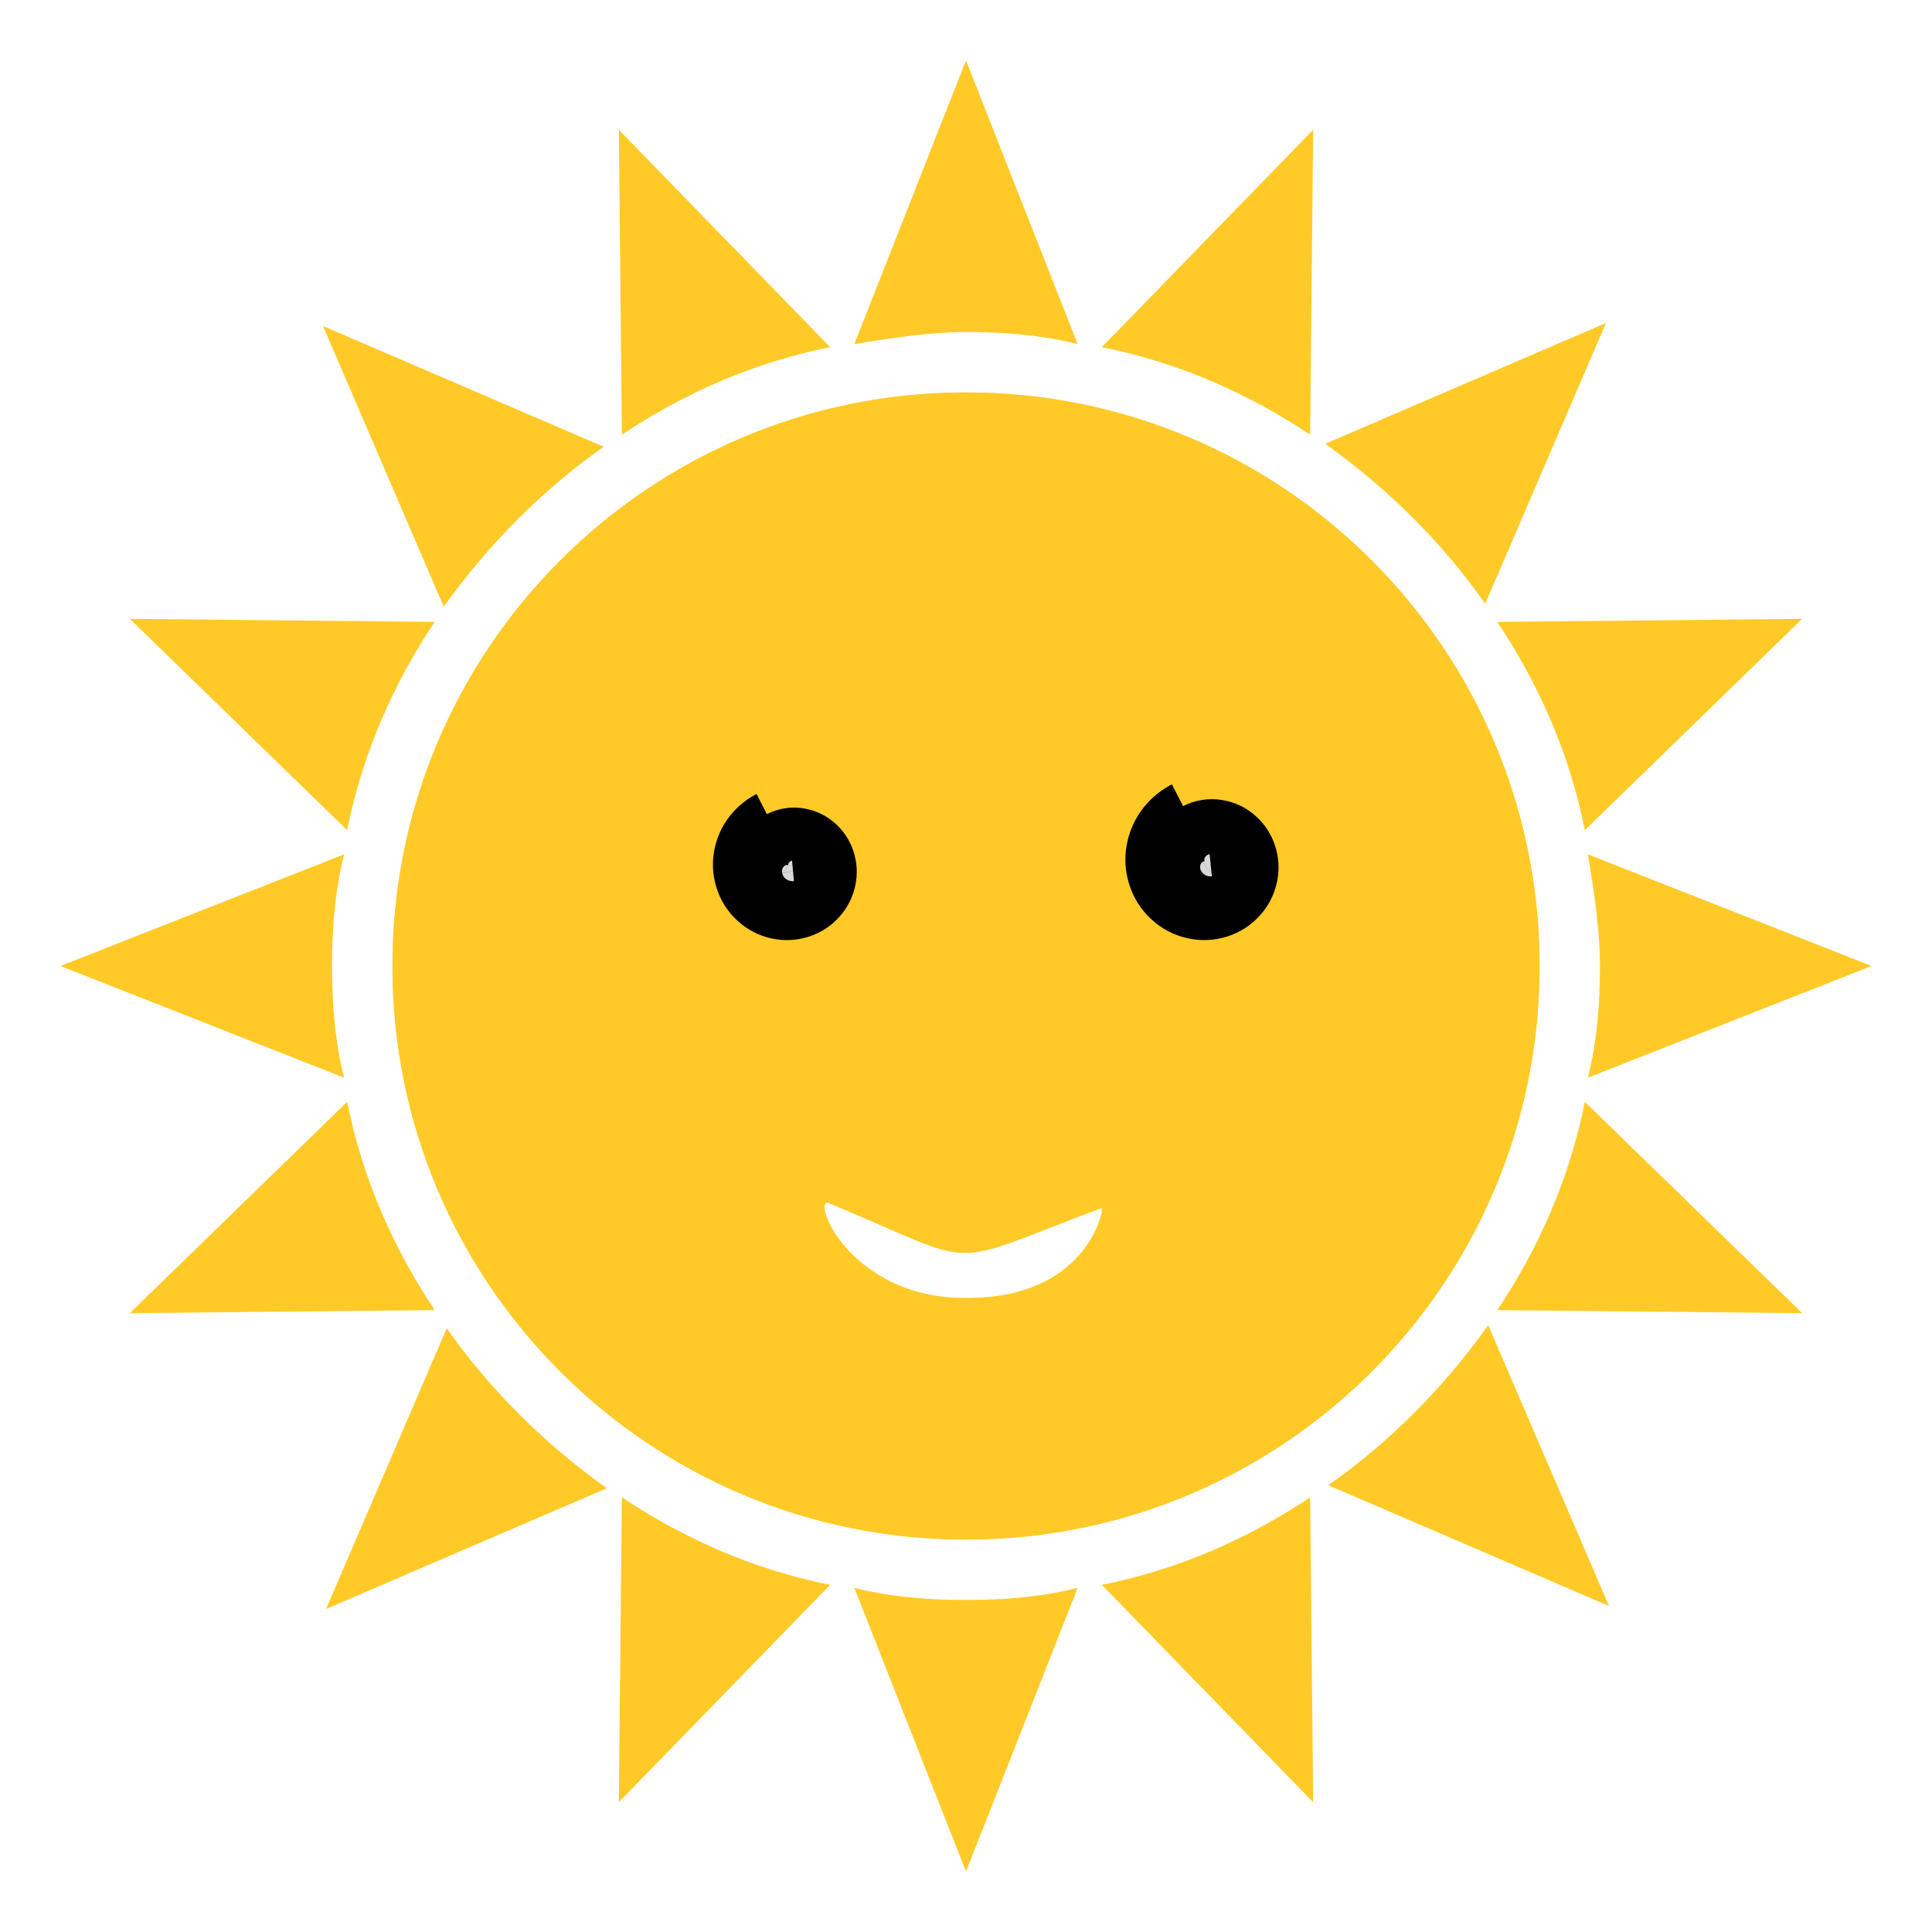
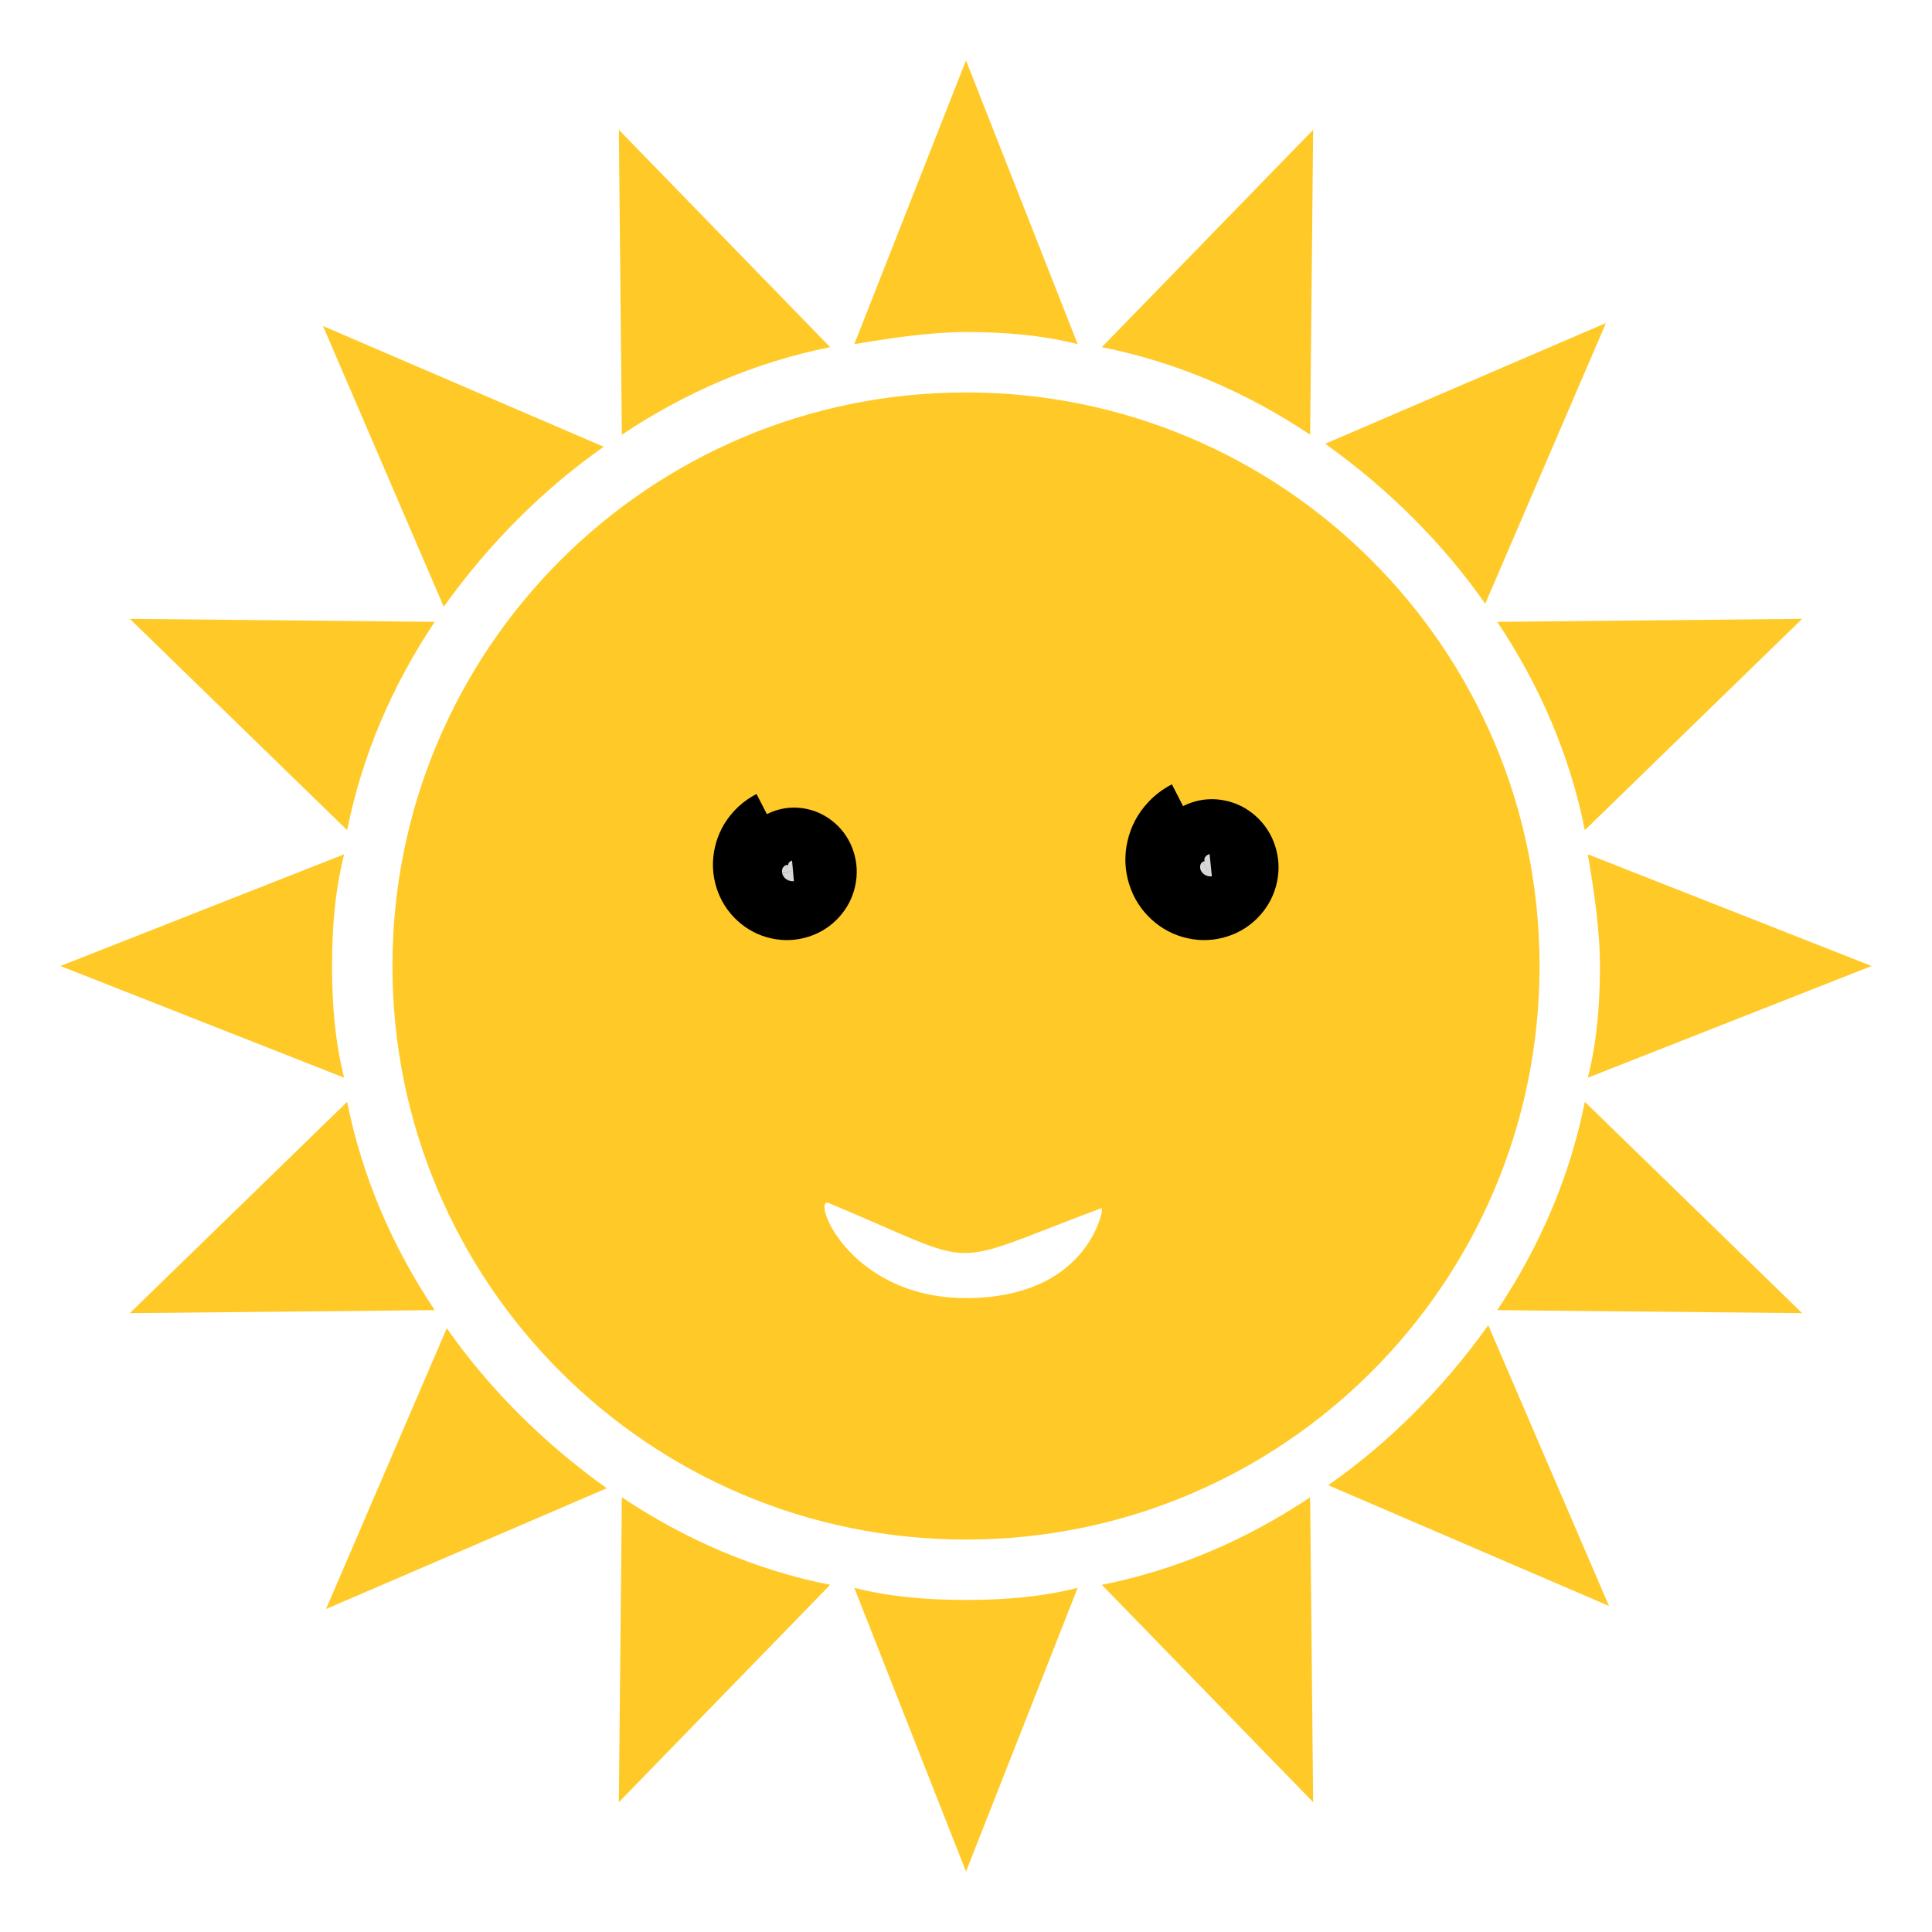
- <svg xmlns="http://www.w3.org/2000/svg" xmlns:ns1="https://boxy-svg.com" width="800px" height="800px" viewBox="0 0 64 64" aria-hidden="true" role="img" class="iconify iconify--emojione" preserveAspectRatio="xMidYMid meet">
+ <svg xmlns="http://www.w3.org/2000/svg" width="800px" height="800px" viewBox="0 0 64 64" aria-hidden="true" role="img" class="iconify iconify--emojione" preserveAspectRatio="xMidYMid meet" xmlnsBx="https://boxy-svg.com">
  <defs />
  <g fill="#ffca28">
    <path d="M20.5 59.7l7-7.2c-2.5-.5-4.8-1.5-6.9-2.9l-.1 10.1" />
    <path d="M43.5 4.3l-7 7.2c2.5.5 4.8 1.5 6.9 2.9l.1-10.1" />
    <path d="M11.5 36.5l-7.2 7l10.1-.1C13 41.3 12 39 11.5 36.5" />
    <path d="M52.5 27.5l7.2-7l-10.1.1c1.4 2.1 2.4 4.4 2.9 6.9" />
    <path d="M14.4 20.6l-10.1-.1l7.2 7c.5-2.5 1.5-4.8 2.9-6.9" />
    <path d="M49.6 43.4l10.1.1l-7.2-7c-.5 2.5-1.5 4.8-2.9 6.9" />
    <path d="M27.5 11.5l-7-7.2l.1 10.1c2.1-1.4 4.4-2.4 6.9-2.9" />
    <path d="M36.5 52.5l7 7.2l-.1-10.1C41.3 51 39 52 36.5 52.5" />
    <path d="M14.8 44l-4 9.3l9.3-4C18 47.8 16.2 46 14.8 44" />
    <path d="M49.2 20l4-9.3l-9.3 4c2.1 1.5 3.9 3.3 5.3 5.3" />
    <path d="M11 32c0-1.3.1-2.5.4-3.7L2 32l9.4 3.7c-.3-1.2-.4-2.4-.4-3.7" />
    <path d="M62 32l-9.4-3.7c.2 1.2.4 2.5.4 3.7c0 1.3-.1 2.5-.4 3.7L62 32" />
    <path d="M20 14.8l-9.3-4l4 9.3c1.5-2.1 3.3-3.9 5.3-5.3" />
    <path d="M44 49.2l9.3 4l-4-9.3C47.8 46 46 47.8 44 49.2" />
    <path d="M35.7 11.4L32 2l-3.7 9.4c1.2-.2 2.5-.4 3.7-.4c1.3 0 2.5.1 3.7.4" />
    <path d="M28.3 52.6L32 62l3.7-9.4c-1.2.3-2.4.4-3.7.4c-1.3 0-2.5-.1-3.7-.4" />
-     <path d="M32 13c-10.5 0-19 8.5-19 19s8.5 19 19 19s19-8.5 19-19s-8.5-19-19-19M20.4 30.7c1.2-3.2 3-4.9 4.7-4.9s3.5 1.6 4.7 4.9c.1.3-.5.9-.8.6c-1.1-1.2-2.5-1.7-3.9-1.7s-2.8.5-3.9 1.7c-.4.4-1-.2-.8-.6m20.3 7.5C39.1 40.8 36 43 32 43c-4 0-7.2-2.3-8.7-4.8c-.4-.7.1-1.4.8-1c5.1 3.6 10.8 3.6 15.9 0c.6-.4 1.1.4.7 1m2.2-6.9c-1.1-1.2-2.5-1.7-3.9-1.7s-2.8.5-3.9 1.7c-.3.3-.9-.3-.8-.6c1.2-3.2 3-4.9 4.7-4.9c1.8 0 3.5 1.6 4.7 4.9c.1.4-.5 1-.8.6" style="">
-       </path>
    <path d="M 32 13 C 21.5 13 13 21.5 13 32 C 13 42.5 21.5 51 32 51 C 42.5 51 51 42.5 51 32 C 51 21.5 42.5 13 32 13 M 36.5 40.15 C 36.5 40.15 36 43 32 43 C 28 43 26.8 39.473 27.5 39.873 C 32.672 42.028 31.111 42.028 36.5 40.017" style="">
-       </path>
-     <g transform="matrix(0.137404, 0, 0, 0.135661, 55.68378, -1.750002)" style="visibility: hidden;">
-       <path d="M -63.477 184.404 C -57.43 199.165 -282.311 201.297 -276.264 186.536 L -281.715 185.608 C -283.562 191.326 -282.762 188.823 -283.046 192.491 C -283.154 193.887 -279.48 221.204 -279.48 222.243 C -279.48 248.296 -258.1 269.42 -232.127 269.42 C -206.424 269.42 -185.309 248.874 -184.876 223.2 L -184.649 223.2 C -184.649 214.59 -177.842 207.979 -169.475 207.979 C -161.108 207.979 -154.301 214.59 -154.301 223.2 L -154.153 223.2 C -153.718 248.877 -132.844 269.496 -107.139 269.496 C -81.166 269.496 -60.104 248.297 -60.104 222.244 C -60.104 215.848 -60.104 201.748 -60.104 190.673 L -60.124 183.517 L -63.477 184.404 Z" style="fill: rgb(0, 0, 0);" />
-       <path d="M -105.137 301.09 L -116.948 290.297 C -130.28 304.885 -149.246 313.251 -168.984 313.251 C -188.722 313.251 -207.687 304.885 -221.018 290.297 L -232.829 301.09 C -216.475 318.986 -193.205 329.251 -168.984 329.251 C -144.763 329.251 -121.492 318.986 -105.137 301.09 Z" style="fill: rgb(255, 255, 255);" />
-     </g>
+     </path>
  </g>
-   <path d="M 26.255 28.693 Q 26.3 28.689 26.34 28.722 Q 26.385 28.758 26.399 28.821 Q 26.414 28.892 26.383 28.964 Q 26.349 29.045 26.27 29.096 Q 26.183 29.152 26.073 29.153 Q 25.954 29.154 25.847 29.088 Q 25.731 29.016 25.668 28.889 Q 25.6 28.753 25.612 28.596 Q 25.626 28.427 25.728 28.286 Q 25.836 28.135 26.011 28.06 Q 26.197 27.98 26.402 28.006 Q 26.619 28.034 26.795 28.172 Q 26.98 28.316 27.069 28.54 Q 27.161 28.774 27.12 29.028 Q 27.079 29.293 26.905 29.504 Q 26.724 29.724 26.451 29.825 Q 26.169 29.929 25.866 29.875 Q 25.553 29.819 25.307 29.609 Q 25.052 29.392 24.939 29.071 Q 24.823 28.739 24.891 28.389 Q 24.96 28.027 25.206 27.746 Q 25.46 27.456 25.83 27.331 Q 26.21 27.203 26.609 27.284 Q 27.019 27.368 27.336 27.65 Q 27.66 27.939 27.797 28.358 Q 27.938 28.788 27.842 29.235 Q 27.745 29.693 27.426 30.045 Q 27.101 30.404 26.633 30.553 Q 26.155 30.706 25.659 30.597 Q 25.153 30.485 24.766 30.131 Q 24.372 29.769 24.21 29.253 Q 24.046 28.726 24.169 28.182 Q 24.294 27.627 24.685 27.205 Q 24.946 26.924 25.29 26.747" style="fill: rgb(216, 216, 216); stroke: rgb(0, 0, 0);" ns1:shape="spiral 26.186 28.76 0 2.203 46 1056 1@9d613a1e" />
-   <path d="M 40.094 28.533 Q 40.142 28.528 40.185 28.563 Q 40.234 28.603 40.249 28.671 Q 40.266 28.747 40.232 28.826 Q 40.195 28.913 40.11 28.969 Q 40.016 29.03 39.897 29.03 Q 39.768 29.031 39.652 28.959 Q 39.527 28.882 39.458 28.745 Q 39.384 28.598 39.398 28.427 Q 39.413 28.245 39.523 28.092 Q 39.64 27.929 39.83 27.847 Q 40.03 27.76 40.253 27.789 Q 40.487 27.819 40.678 27.968 Q 40.879 28.125 40.974 28.367 Q 41.074 28.62 41.03 28.895 Q 40.985 29.182 40.797 29.41 Q 40.601 29.649 40.306 29.757 Q 40 29.87 39.673 29.812 Q 39.334 29.751 39.067 29.524 Q 38.791 29.289 38.67 28.941 Q 38.544 28.582 38.617 28.203 Q 38.693 27.812 38.959 27.507 Q 39.233 27.194 39.633 27.058 Q 40.045 26.92 40.477 27.008 Q 40.921 27.098 41.263 27.404 Q 41.614 27.717 41.763 28.17 Q 41.915 28.635 41.812 29.119 Q 41.706 29.615 41.361 29.995 Q 41.009 30.384 40.503 30.546 Q 39.985 30.711 39.449 30.593 Q 38.901 30.472 38.483 30.089 Q 38.056 29.697 37.881 29.138 Q 37.703 28.568 37.836 27.979 Q 37.972 27.378 38.394 26.923 Q 38.677 26.618 39.049 26.427" style="fill: rgb(216, 216, 216); stroke: rgb(0, 0, 0);" ns1:shape="spiral 40.019 28.605 0 2.384 46 1056 1@f678498a" />
+   <path style="fill: rgb(216, 216, 216); stroke: rgb(0, 0, 0);" bxShape="spiral 26.186 28.76 0 2.203 46 1056 1@9d613a1e" d="M 26.255 28.693 Q 26.3 28.689 26.34 28.722 Q 26.385 28.758 26.399 28.821 Q 26.414 28.892 26.383 28.964 Q 26.349 29.045 26.27 29.096 Q 26.183 29.152 26.073 29.153 Q 25.954 29.154 25.847 29.088 Q 25.731 29.016 25.668 28.889 Q 25.6 28.753 25.612 28.596 Q 25.626 28.427 25.728 28.286 Q 25.836 28.135 26.011 28.06 Q 26.197 27.98 26.402 28.006 Q 26.619 28.034 26.795 28.172 Q 26.98 28.316 27.069 28.54 Q 27.161 28.774 27.12 29.028 Q 27.079 29.293 26.905 29.504 Q 26.724 29.724 26.451 29.825 Q 26.169 29.929 25.866 29.875 Q 25.553 29.819 25.307 29.609 Q 25.052 29.392 24.939 29.071 Q 24.823 28.739 24.891 28.389 Q 24.96 28.027 25.206 27.746 Q 25.46 27.456 25.83 27.331 Q 26.21 27.203 26.609 27.284 Q 27.019 27.368 27.336 27.65 Q 27.66 27.939 27.797 28.358 Q 27.938 28.788 27.842 29.235 Q 27.745 29.693 27.426 30.045 Q 27.101 30.404 26.633 30.553 Q 26.155 30.706 25.659 30.597 Q 25.153 30.485 24.766 30.131 Q 24.372 29.769 24.21 29.253 Q 24.046 28.726 24.169 28.182 Q 24.294 27.627 24.685 27.205 Q 24.946 26.924 25.29 26.747" />
+   <path style="fill: rgb(216, 216, 216); stroke: rgb(0, 0, 0);" bxShape="spiral 40.019 28.605 0 2.384 46 1056 1@f678498a" d="M 40.094 28.533 Q 40.142 28.528 40.185 28.563 Q 40.234 28.603 40.249 28.671 Q 40.266 28.747 40.232 28.826 Q 40.195 28.913 40.11 28.969 Q 40.016 29.03 39.897 29.03 Q 39.768 29.031 39.652 28.959 Q 39.527 28.882 39.458 28.745 Q 39.384 28.598 39.398 28.427 Q 39.413 28.245 39.523 28.092 Q 39.64 27.929 39.83 27.847 Q 40.03 27.76 40.253 27.789 Q 40.487 27.819 40.678 27.968 Q 40.879 28.125 40.974 28.367 Q 41.074 28.62 41.03 28.895 Q 40.985 29.182 40.797 29.41 Q 40.601 29.649 40.306 29.757 Q 40 29.87 39.673 29.812 Q 39.334 29.751 39.067 29.524 Q 38.791 29.289 38.67 28.941 Q 38.544 28.582 38.617 28.203 Q 38.693 27.812 38.959 27.507 Q 39.233 27.194 39.633 27.058 Q 40.045 26.92 40.477 27.008 Q 40.921 27.098 41.263 27.404 Q 41.614 27.717 41.763 28.17 Q 41.915 28.635 41.812 29.119 Q 41.706 29.615 41.361 29.995 Q 41.009 30.384 40.503 30.546 Q 39.985 30.711 39.449 30.593 Q 38.901 30.472 38.483 30.089 Q 38.056 29.697 37.881 29.138 Q 37.703 28.568 37.836 27.979 Q 37.972 27.378 38.394 26.923 Q 38.677 26.618 39.049 26.427" />
</svg>
